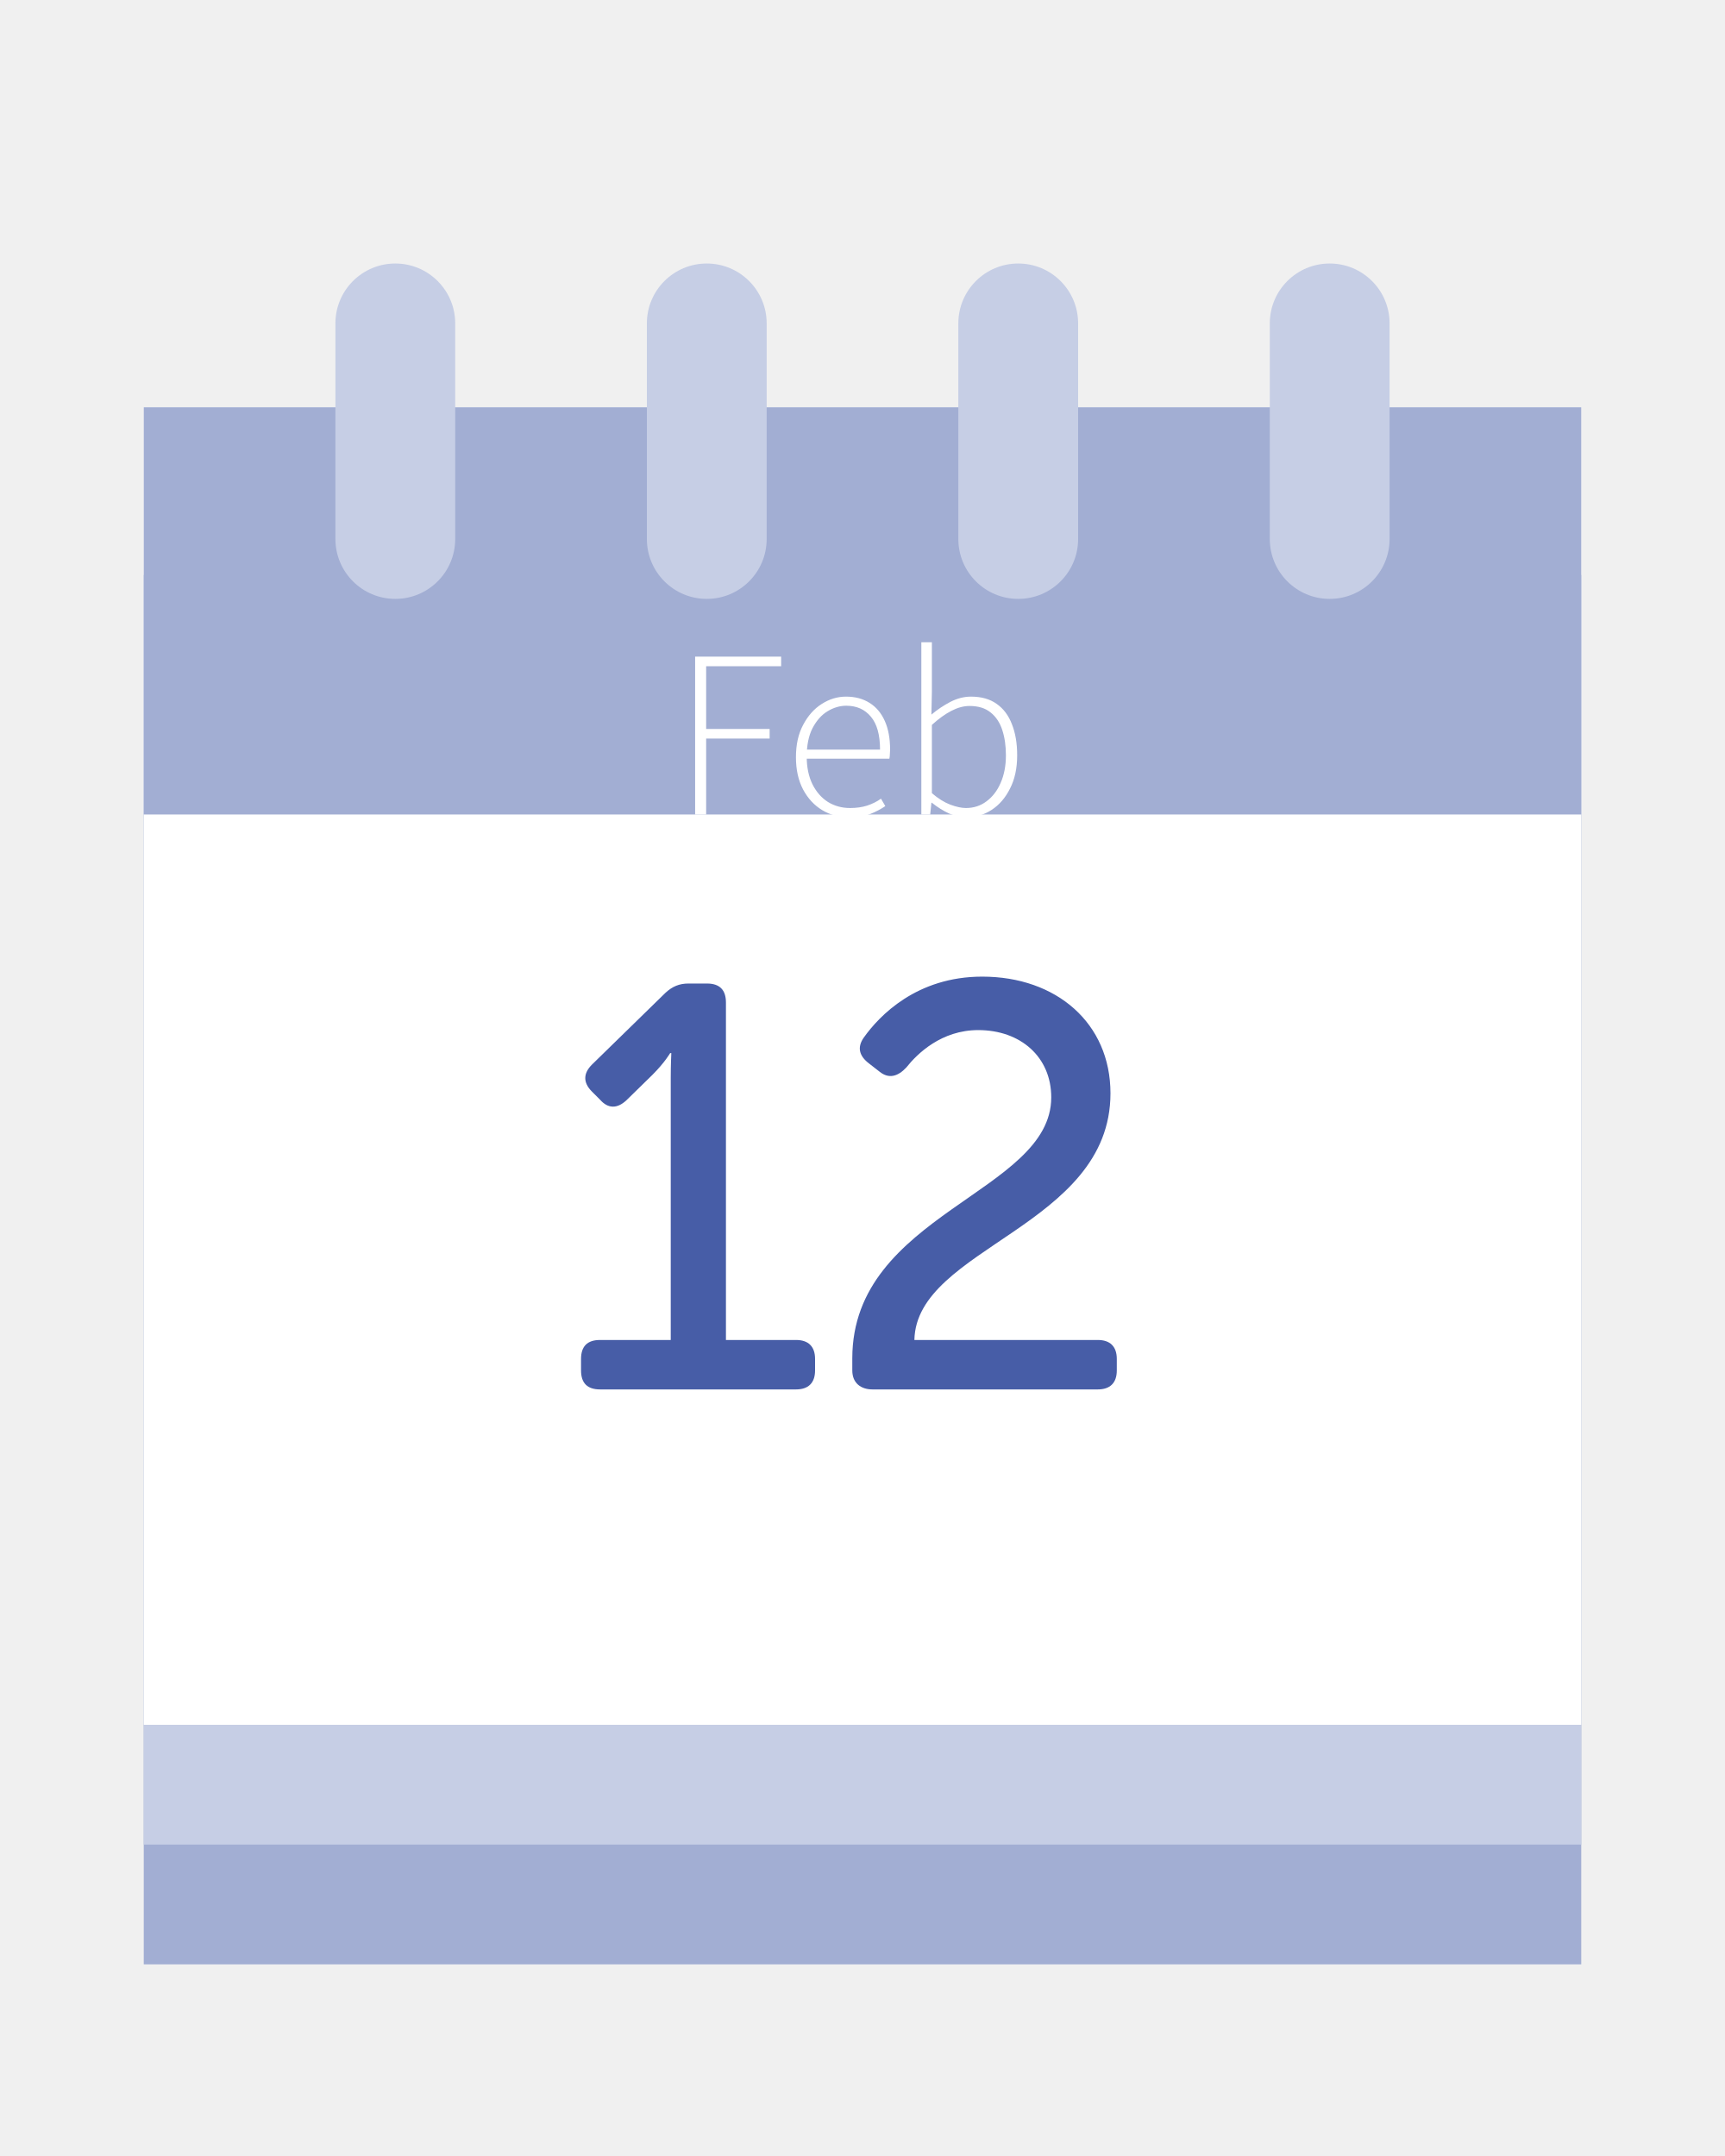
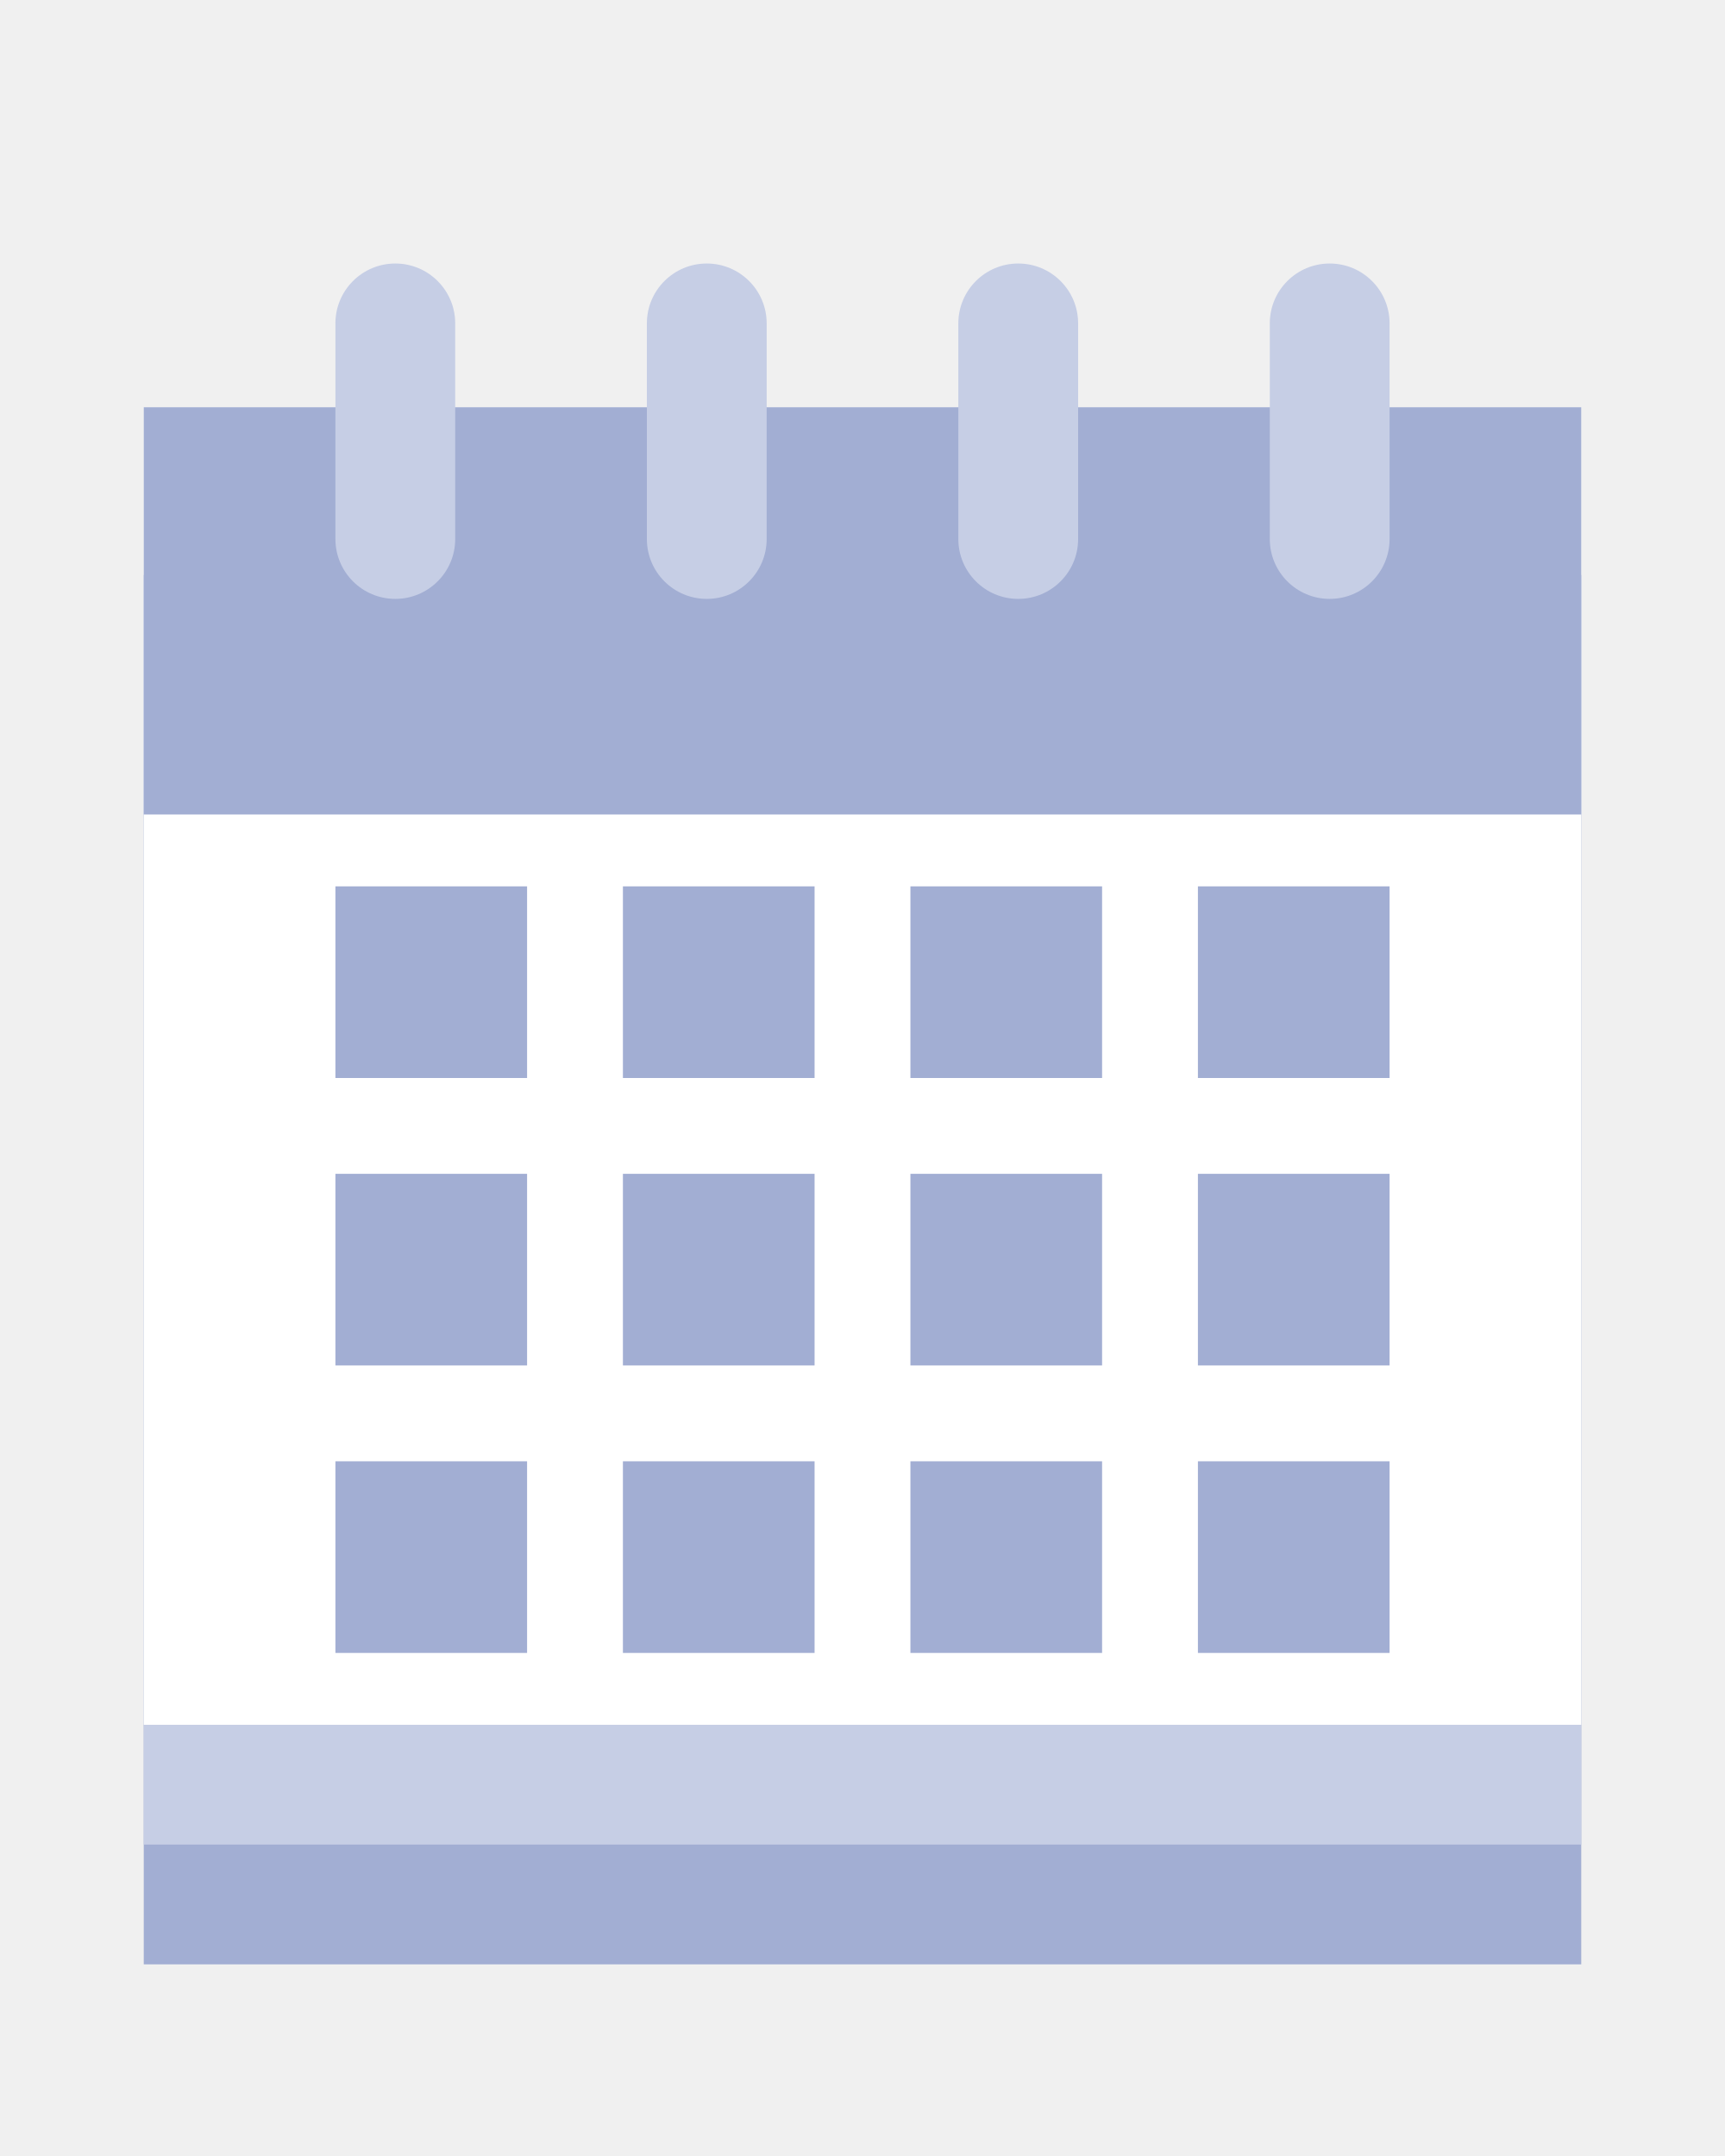
<svg xmlns="http://www.w3.org/2000/svg" width="72" height="90" viewBox="0 0 72 90" fill="none">
  <rect x="6" y="24" width="60" height="58" fill="#A2AED3" />
  <rect x="6" y="24" width="60" height="53" fill="#C6CEE5" />
  <rect x="6" y="17" width="60" height="55" fill="white" />
  <rect x="6" y="17" width="60" height="17" fill="#A2AED3" />
-   <path d="M24.252 57.208V56.728C24.252 56.2 24.516 55.936 25.044 55.936H27.996V44.992C27.996 44.464 28.02 43.96 28.02 43.96H27.972C27.972 43.96 27.756 44.344 27.228 44.872L26.148 45.928C25.764 46.288 25.38 46.288 25.044 45.904L24.708 45.568C24.324 45.184 24.348 44.8 24.708 44.44L27.78 41.44C28.068 41.176 28.356 41.056 28.74 41.056H29.508C30.036 41.056 30.3 41.32 30.3 41.848V55.936H33.228C33.732 55.936 34.02 56.2 34.02 56.728V57.208C34.02 57.736 33.732 58 33.228 58H25.044C24.516 58 24.252 57.736 24.252 57.208ZM35.574 57.208V56.704C35.574 50.656 43.878 49.792 43.878 45.808C43.878 44.128 42.606 43 40.83 43C39.294 43 38.286 43.984 37.83 44.56C37.494 44.92 37.11 45.064 36.702 44.728L36.27 44.392C35.862 44.08 35.766 43.72 36.054 43.312C36.702 42.4 38.262 40.768 40.998 40.768C44.094 40.768 46.35 42.712 46.35 45.64C46.35 51.208 38.238 52.072 38.166 55.936H45.822C46.326 55.936 46.614 56.2 46.614 56.728V57.208C46.614 57.736 46.326 58 45.822 58H36.414C35.934 58 35.574 57.736 35.574 57.208Z" fill="#475DA7" />
-   <path d="M29.014 34V27.41H32.604V27.81H29.474V30.43H32.124V30.83H29.474V34H29.014ZM35.442 34.12C35.029 34.12 34.656 34.02 34.322 33.82C33.989 33.62 33.722 33.333 33.522 32.96C33.322 32.58 33.222 32.13 33.222 31.61C33.222 31.083 33.322 30.633 33.522 30.26C33.722 29.88 33.979 29.59 34.292 29.39C34.612 29.183 34.952 29.08 35.312 29.08C35.692 29.08 36.019 29.167 36.292 29.34C36.572 29.513 36.785 29.767 36.932 30.1C37.079 30.427 37.152 30.827 37.152 31.3C37.152 31.353 37.149 31.413 37.142 31.48C37.142 31.54 37.136 31.603 37.122 31.67H33.492V31.29H36.732C36.732 30.677 36.605 30.22 36.352 29.92C36.099 29.613 35.755 29.46 35.322 29.46C35.056 29.46 34.795 29.537 34.542 29.69C34.289 29.843 34.079 30.08 33.912 30.4C33.752 30.713 33.672 31.11 33.672 31.59C33.672 32.03 33.752 32.413 33.912 32.74C34.072 33.06 34.289 33.307 34.562 33.48C34.836 33.647 35.142 33.73 35.482 33.73C35.742 33.73 35.979 33.697 36.192 33.63C36.412 33.557 36.605 33.46 36.772 33.34L36.952 33.65C36.766 33.777 36.556 33.887 36.322 33.98C36.089 34.073 35.795 34.12 35.442 34.12ZM40.336 34.12C40.109 34.12 39.87 34.067 39.616 33.96C39.37 33.847 39.13 33.697 38.896 33.51H38.876L38.826 34H38.456V26.81H38.896V28.89L38.876 29.83C39.123 29.623 39.386 29.447 39.666 29.3C39.953 29.153 40.239 29.08 40.526 29.08C40.959 29.08 41.316 29.18 41.596 29.38C41.883 29.58 42.096 29.863 42.236 30.23C42.383 30.597 42.456 31.03 42.456 31.53C42.456 32.07 42.356 32.533 42.156 32.92C41.963 33.307 41.706 33.603 41.386 33.81C41.066 34.017 40.716 34.12 40.336 34.12ZM40.316 33.73C40.643 33.73 40.929 33.637 41.176 33.45C41.429 33.263 41.626 33.007 41.766 32.68C41.913 32.347 41.986 31.963 41.986 31.53C41.986 31.137 41.936 30.787 41.836 30.48C41.736 30.167 41.573 29.92 41.346 29.74C41.126 29.56 40.833 29.47 40.466 29.47C40.226 29.47 39.976 29.537 39.716 29.67C39.456 29.803 39.183 30 38.896 30.26V33.11C39.163 33.337 39.419 33.497 39.666 33.59C39.919 33.683 40.136 33.73 40.316 33.73Z" fill="white" />
  <rect x="14" y="11" width="5" height="14" rx="2.5" fill="#C6CEE5" />
  <rect x="27" y="11" width="5" height="14" rx="2.5" fill="#C6CEE5" />
  <rect x="40" y="11" width="5" height="14" rx="2.5" fill="#C6CEE5" />
  <rect x="53" y="11" width="5" height="14" rx="2.5" fill="#C6CEE5" />
+   <rect x="14" y="37" width="8" height="8" fill="#A2AED3" />
+   <rect x="26" y="37" width="8" height="8" fill="#A2AED3" />
+   <rect x="38" y="37" width="8" height="8" fill="#A2AED3" />
+   <rect x="50" y="37" width="8" height="8" fill="#A2AED3" />
+   <rect x="14" y="49" width="8" height="8" fill="#A2AED3" />
+   <rect x="26" y="49" width="8" height="8" fill="#A2AED3" />
+   <rect x="38" y="49" width="8" height="8" fill="#A2AED3" />
+   <rect x="50" y="49" width="8" height="8" fill="#A2AED3" />
+   <rect x="14" y="61" width="8" height="8" fill="#A2AED3" />
+   <rect x="26" y="61" width="8" height="8" fill="#A2AED3" />
+   <rect x="38" y="61" width="8" height="8" fill="#A2AED3" />
+   <rect x="50" y="61" width="8" height="8" fill="#A2AED3" />
</svg>
